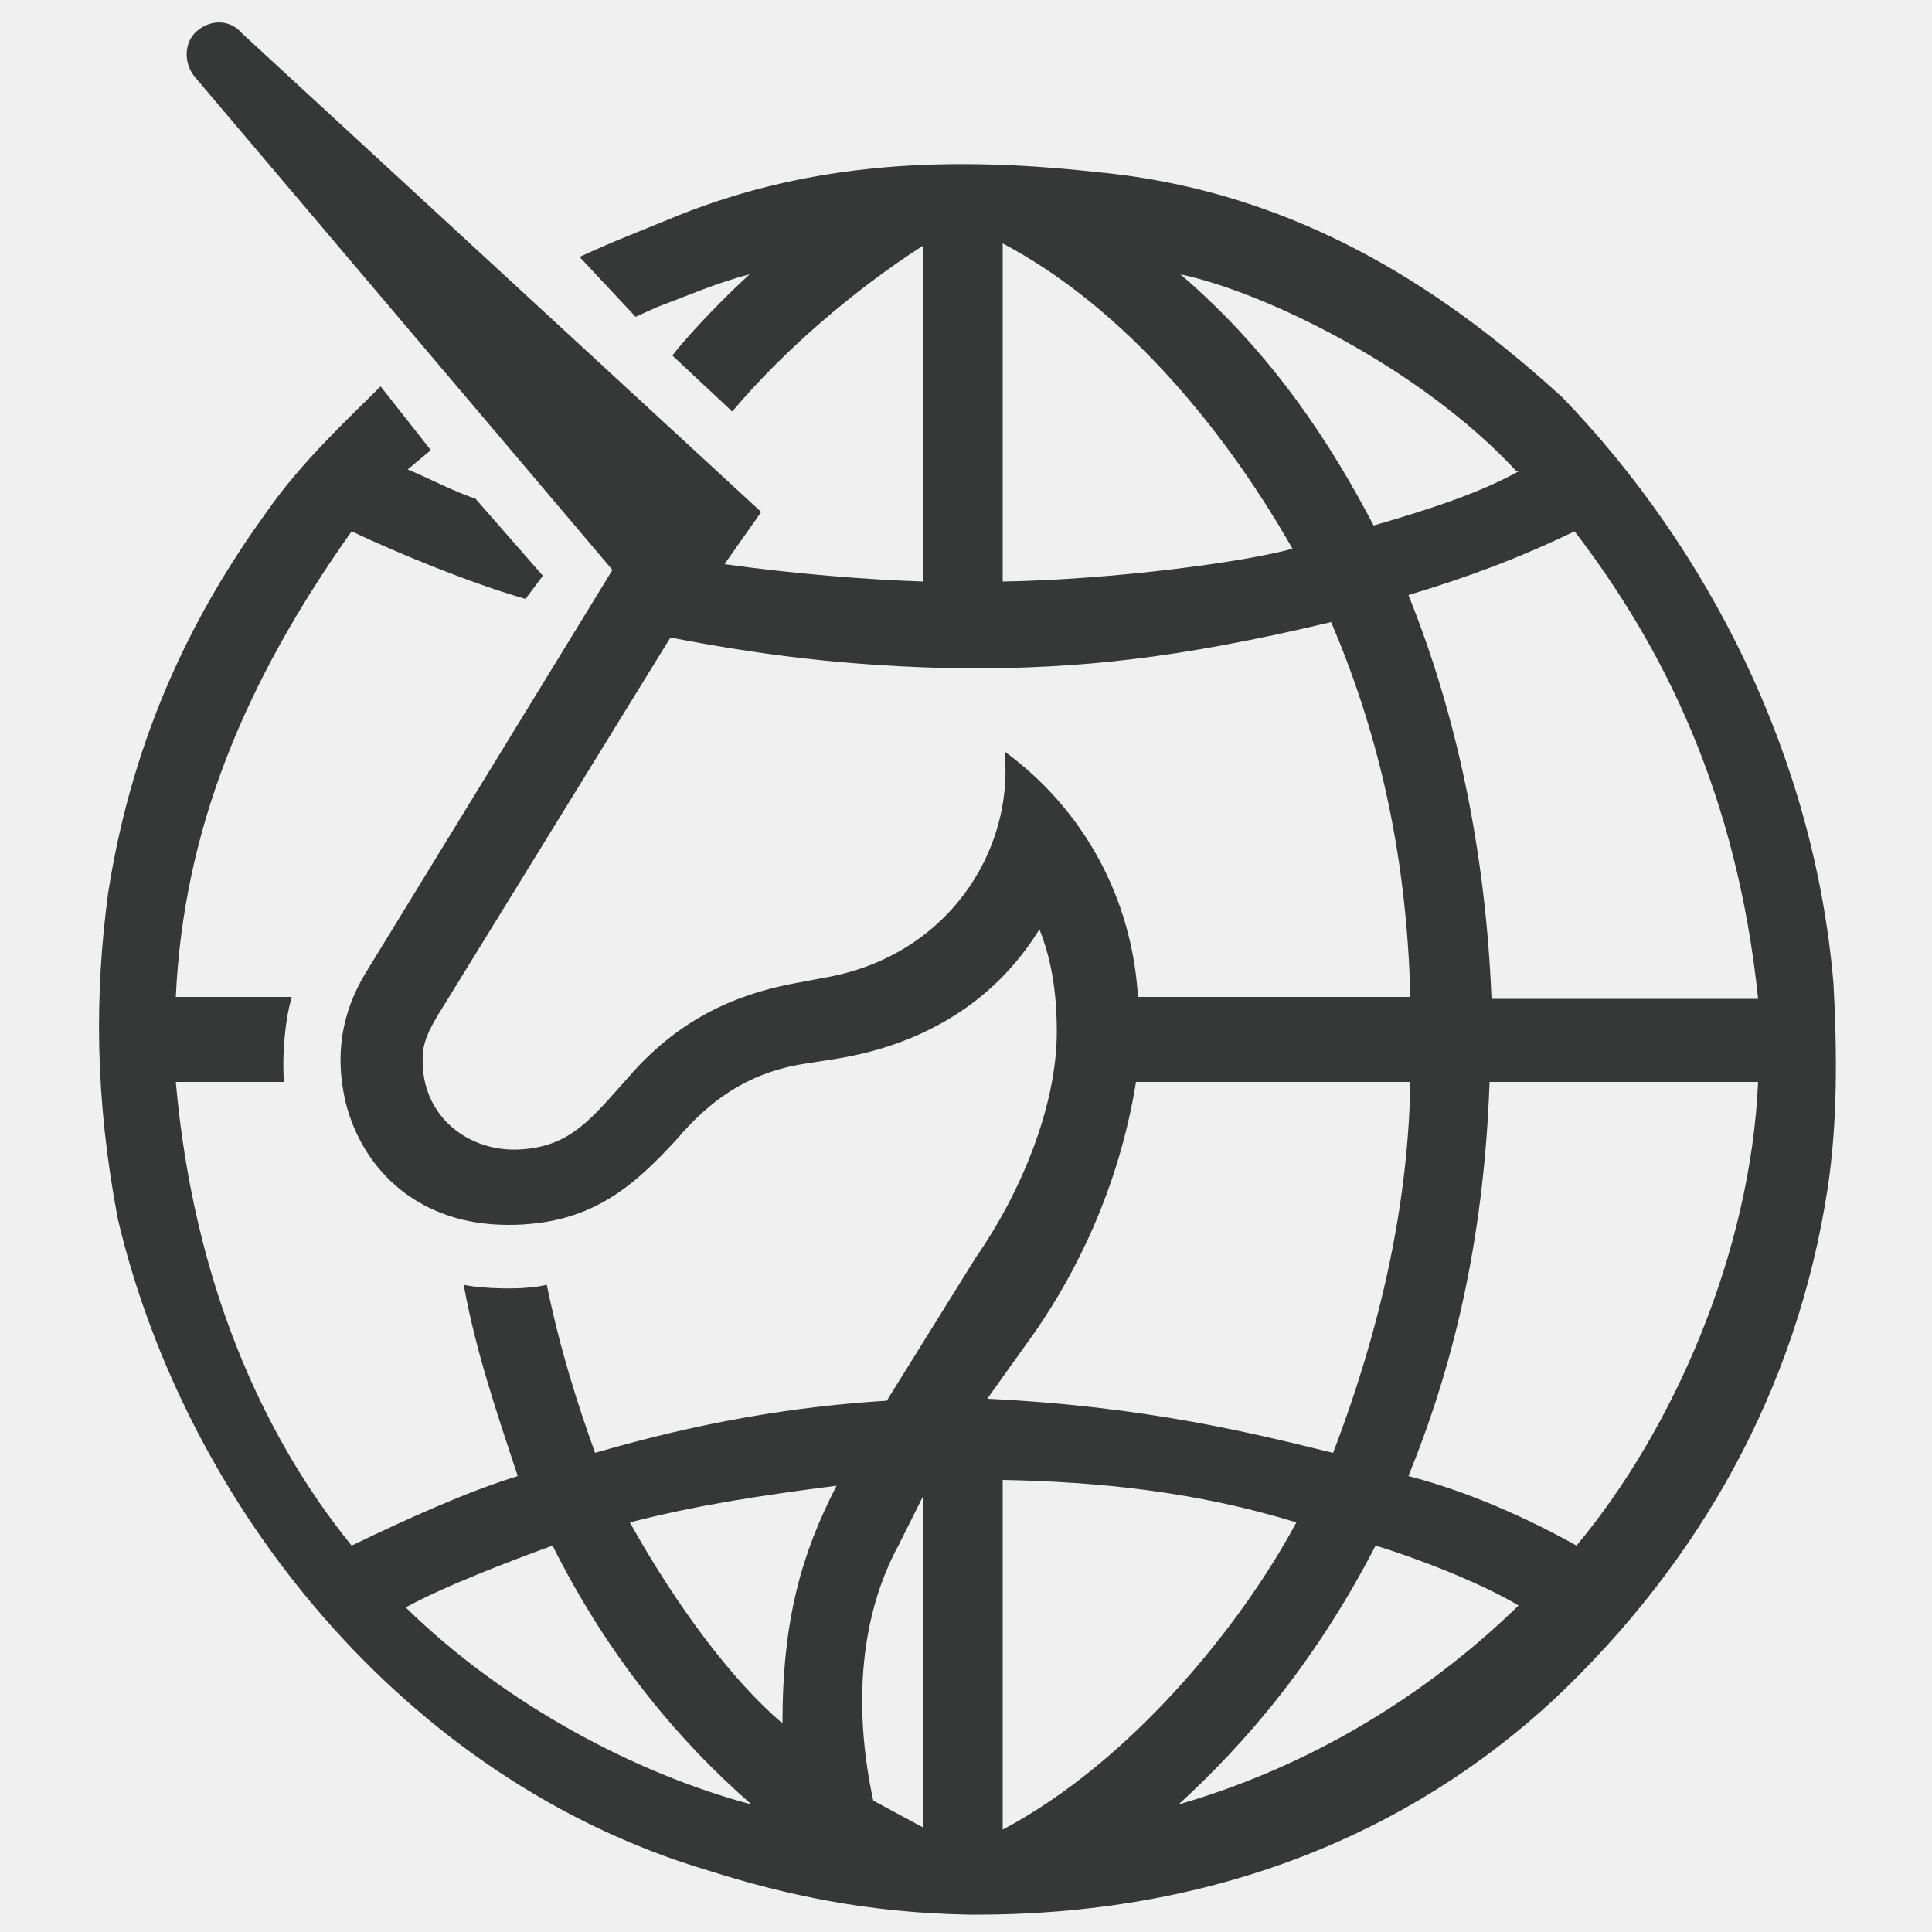
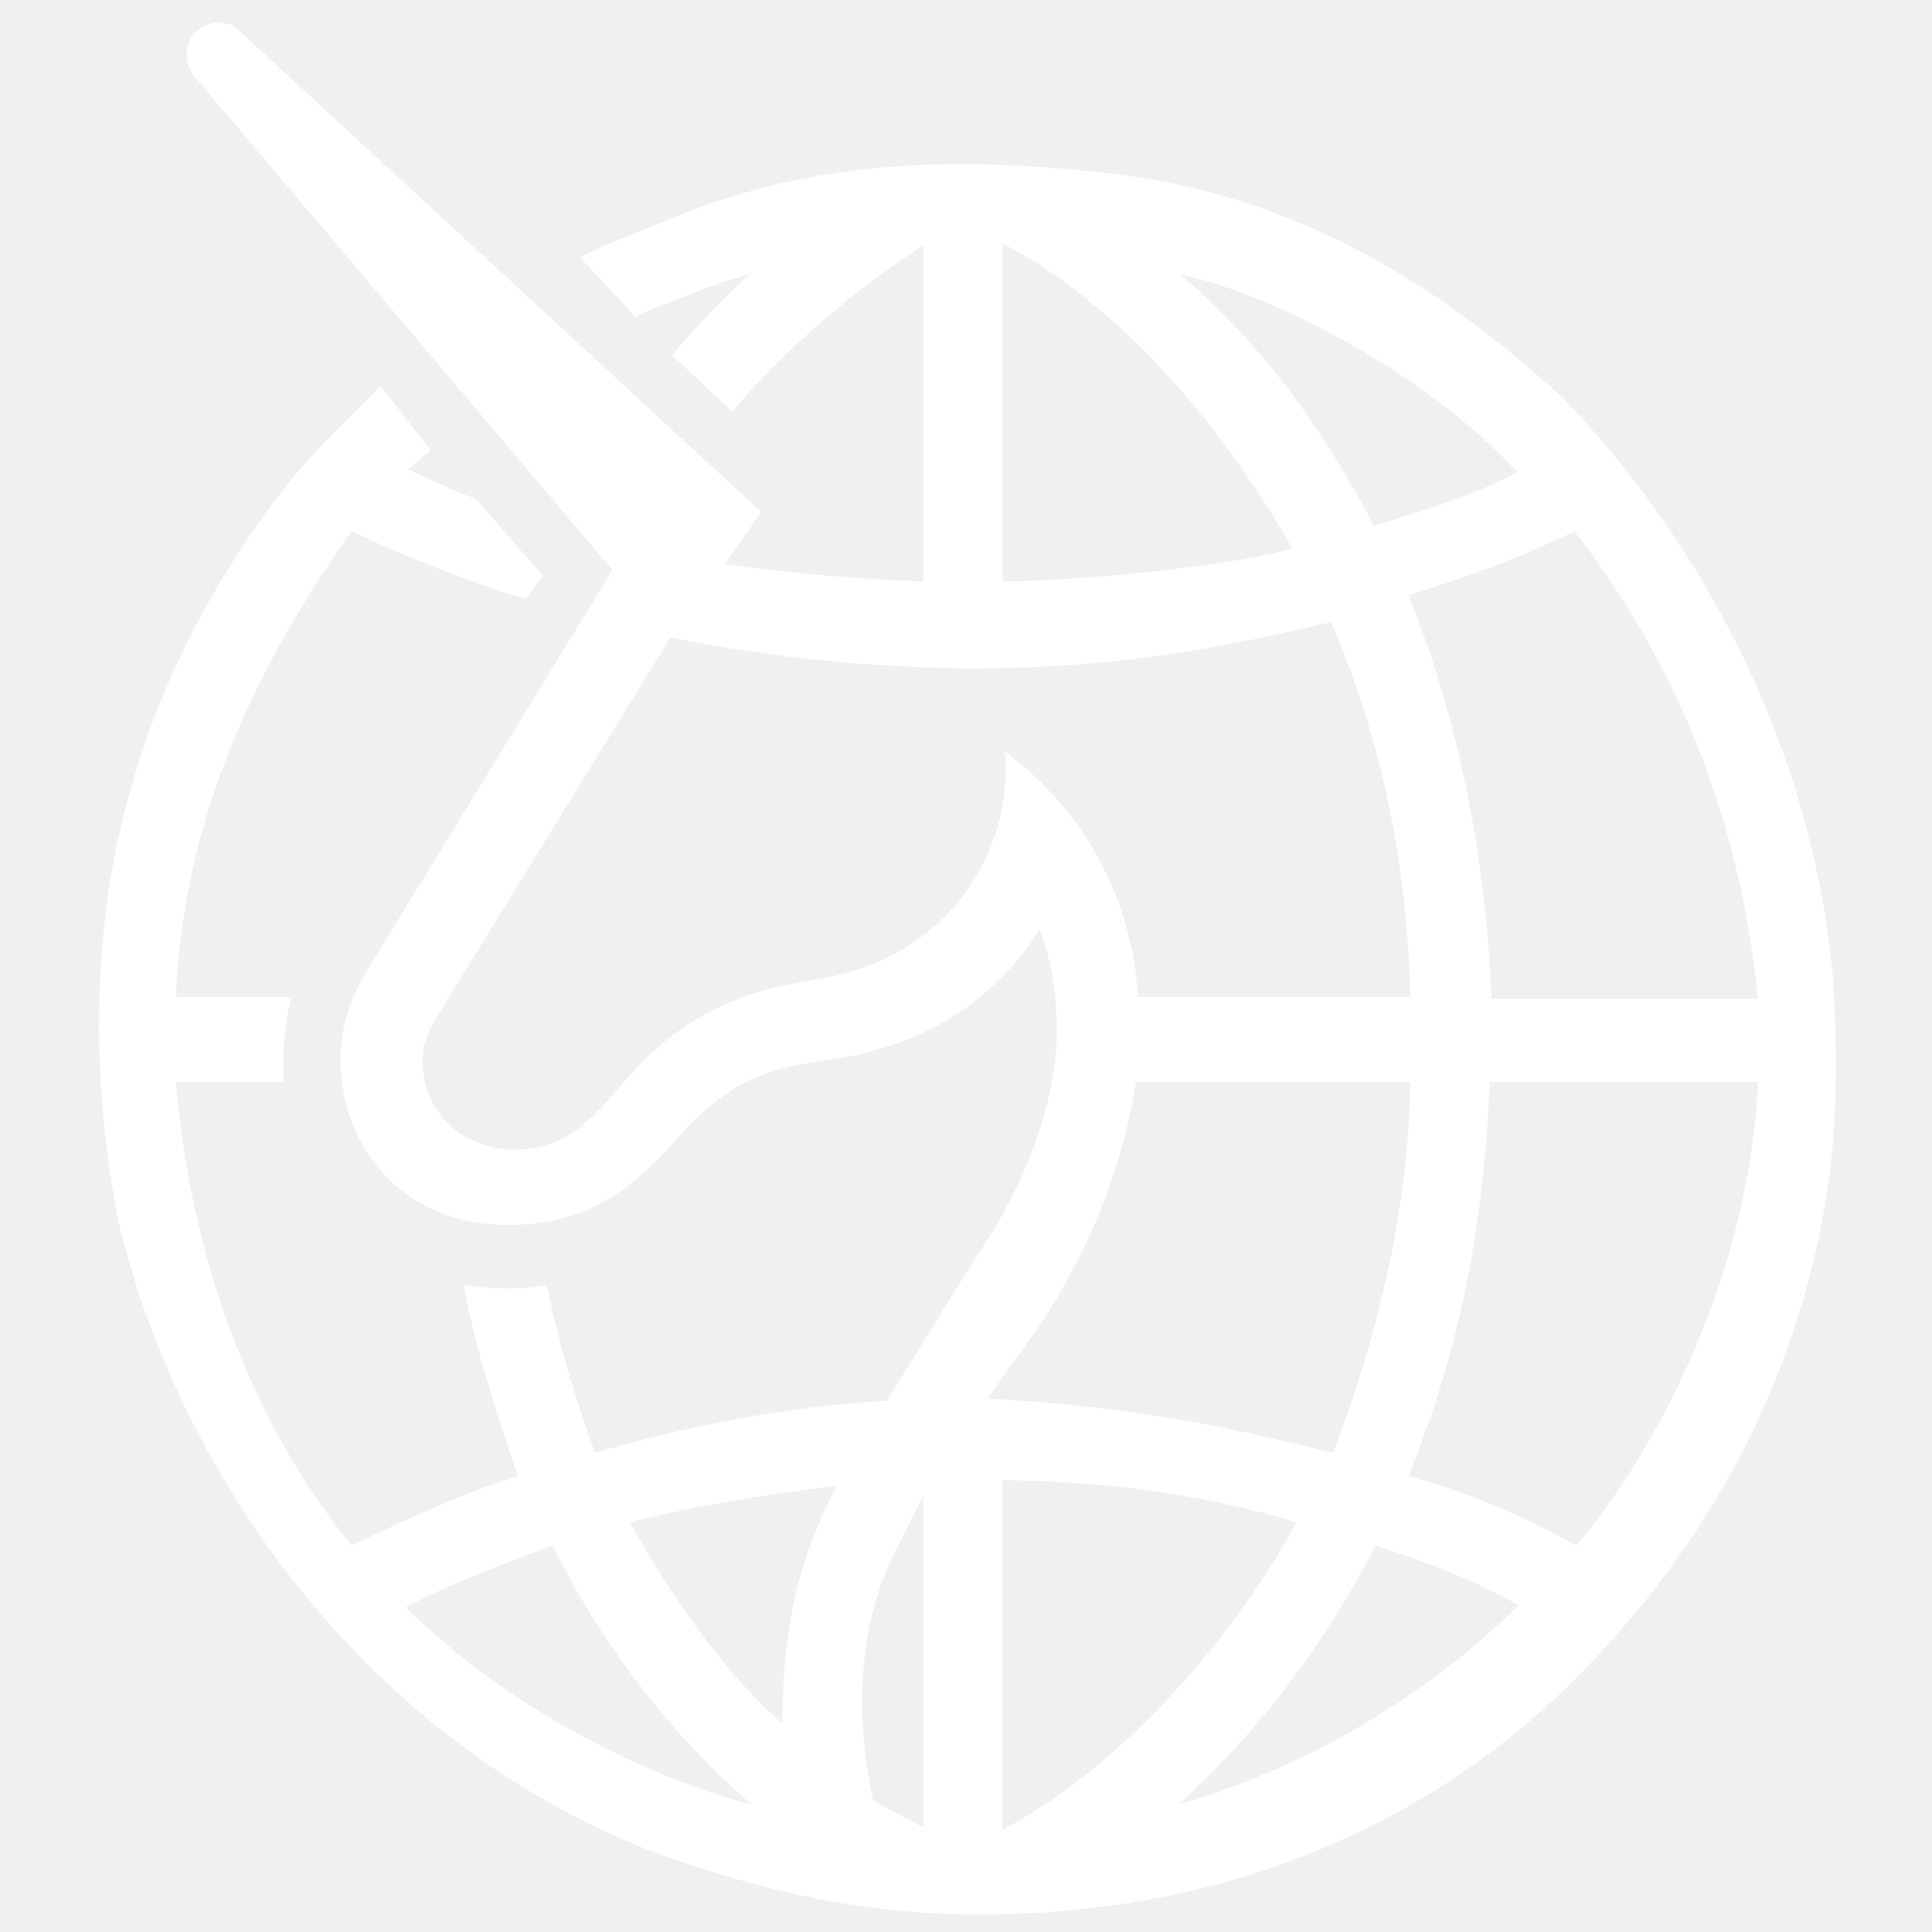
<svg xmlns="http://www.w3.org/2000/svg" viewBox="0 0 100 100">
-   <style type="text/css">.cls-0 {fill:#363737;}</style>
+   <style type="text/css">.cls-0 {fill:#FFFFFF;}</style>
  <path class="cls-0" d="m80.9 20.6c-5.7-5.2-13.4-10.7-24.2-11.7-8.2-0.9-15.3-0.4-22.2 2.5-1.2 0.5-2.8 1.1-4.5 1.9l2.9 3.1 1.1-0.5c1.6-0.6 3.2-1.3 4.8-1.7-1 0.9-2.9 2.8-4 4.2l3.1 2.9c2.6-3.1 6.3-6.3 9.9-8.6v17.4c-3-0.1-6.7-0.4-10.3-0.9l1.9-2.7-26.9-24.8c-0.6-0.7-1.6-0.7-2.3-0.1s-0.7 1.7-0.1 2.4l21.6 25.5-12.8 20.9c-1.2 2-1.6 4.2-1 6.7 0.9 3.5 3.8 6.3 8.4 6.3 4.2 0 6.4-1.9 8.7-4.4 1.7-2 3.6-3.4 6.4-3.9l1.9-0.3c4.3-0.7 8.1-2.8 10.5-6.7 0.6 1.5 0.9 3.2 0.9 5.3 0 3.9-1.9 8.4-4.2 11.7l-4.6 7.4c-4.8 0.3-9.6 1.1-15.1 2.7-0.9-2.5-1.8-5.3-2.5-8.7-1.2 0.3-3.4 0.2-4.3 0 0.6 3.3 1.6 6.3 2.8 9.9-2.6 0.8-5.7 2.2-8.6 3.6-4.7-5.8-8.2-13.8-9.1-24h5.6c-0.1-1.1 0-3 0.4-4.4h-6c0.4-8.6 3.5-16.2 9.1-24.1 2.3 1.1 6.2 2.7 9 3.5l0.9-1.2-3.5-4c-1-0.3-2.5-1.1-3.5-1.5l1.2-1-2.6-3.3c-1.6 1.6-4.1 3.9-5.9 6.5-3.7 5.1-6.9 11.4-8.2 19.7-0.7 5.2-0.7 10.6 0.5 16.9 3.5 14.8 14.8 29 30.5 33.7 4.1 1.3 8.3 2.2 13.5 2.3 12.8 0.1 23-4.3 30.4-11.2 7.4-7 12.5-15.9 14.1-26.4 0.5-3.3 0.5-6.9 0.3-10.6-1-11.8-6.5-22.5-14-30.3zm-2.4 3.8h0.1c-2 1.1-4.4 1.9-7.5 2.8-2.1-4-5.1-8.8-10-13 4.3 0.9 12.4 4.8 17.4 10.2zm-26.6-11.8c5.7 3 11 8.8 15 15.8-2.5 0.7-9.3 1.6-15 1.7v-17.5zm-17.2 20.4c4.2 0.8 8.8 1.5 15.3 1.6 5.9 0 10.9-0.5 18.9-2.4 2.3 5.4 3.9 11.6 4.1 19.4h-14.1c-0.3-5.1-2.8-9.7-6.9-12.7 0.5 5.2-3 10.6-9.3 11.7l-1.6 0.3c-3.7 0.7-6.4 2.3-8.7 5-1.8 2-2.9 3.5-5.6 3.6s-5.2-1.9-4.9-5.1c0.1-0.9 0.8-1.9 1.1-2.4l11.7-19zm-13.7 50.2c2-1.1 5.4-2.4 7.6-3.2 2.8 5.6 6.4 10 10.3 13.4-6-1.6-12.8-5.2-17.9-10.2zm11.6-4.4c3.5-0.9 6.8-1.4 10.7-1.9-1.8 3.5-2.8 6.9-2.8 12.3-2.6-2.2-5.5-6.1-7.9-10.4zm12.6 14.4c-1.1-5.1-0.6-9.7 1.3-13.2l1.3-2.6v17.2l-2.6-1.4zm6.7 1.5v-18.1c5 0.1 10 0.6 15.2 2.2-2.9 5.4-8.6 12.4-15.2 15.9zm-0.8-22.3 2.5-3.5c2-2.9 4.3-7.3 5.2-12.9h14.2c-0.1 6-1.4 12.4-4 19.2-4.1-1-9.6-2.4-17.9-2.8zm9.9 21c3.5-3.2 7.1-7.4 10.2-13.4 2 0.6 5.4 1.9 7.4 3.1-4.1 4-10 8.1-17.6 10.3zm20.6-13.4c-2.5-1.4-5.6-2.8-8.7-3.6 2.2-5.4 3.9-11.9 4.2-20.4h13.9c-0.4 8.9-4.4 18-9.4 24zm-4.4-28.3c-0.3-7.6-1.8-14.7-4.3-20.9 3-0.9 5.7-1.9 8.6-3.3 4.6 6 8.4 13.6 9.5 24.2h-13.8z" />
</svg>
